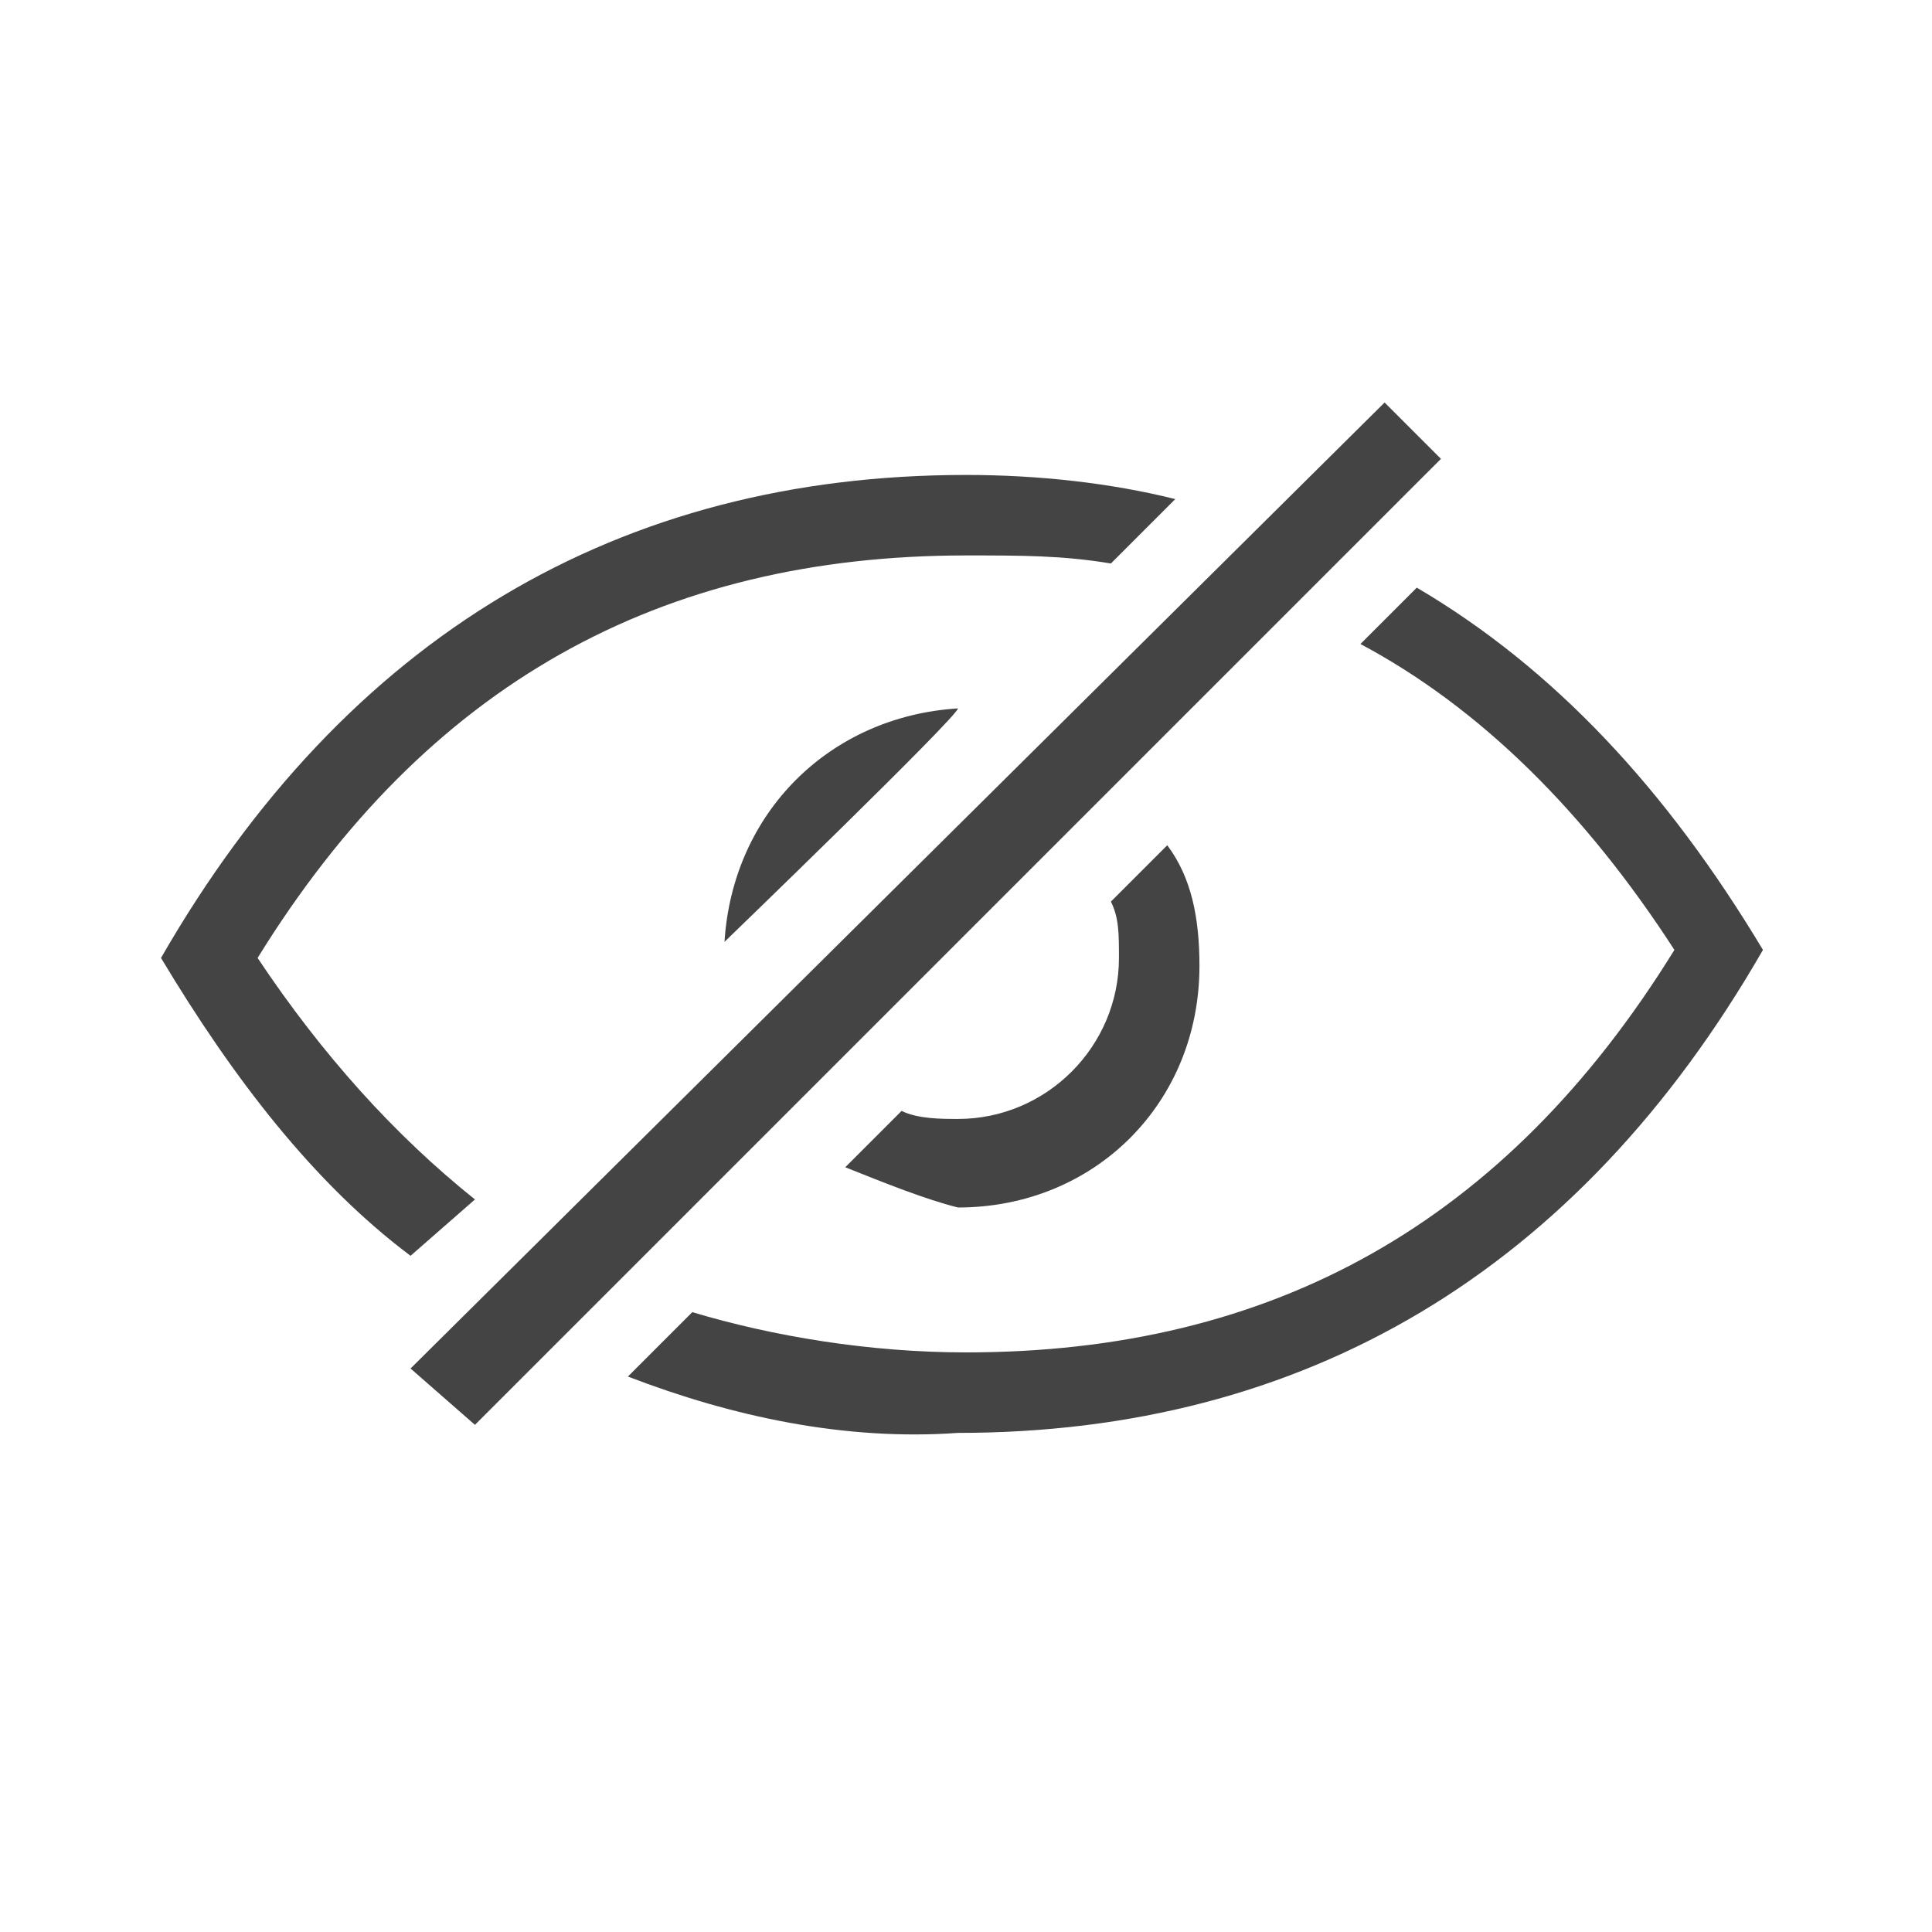
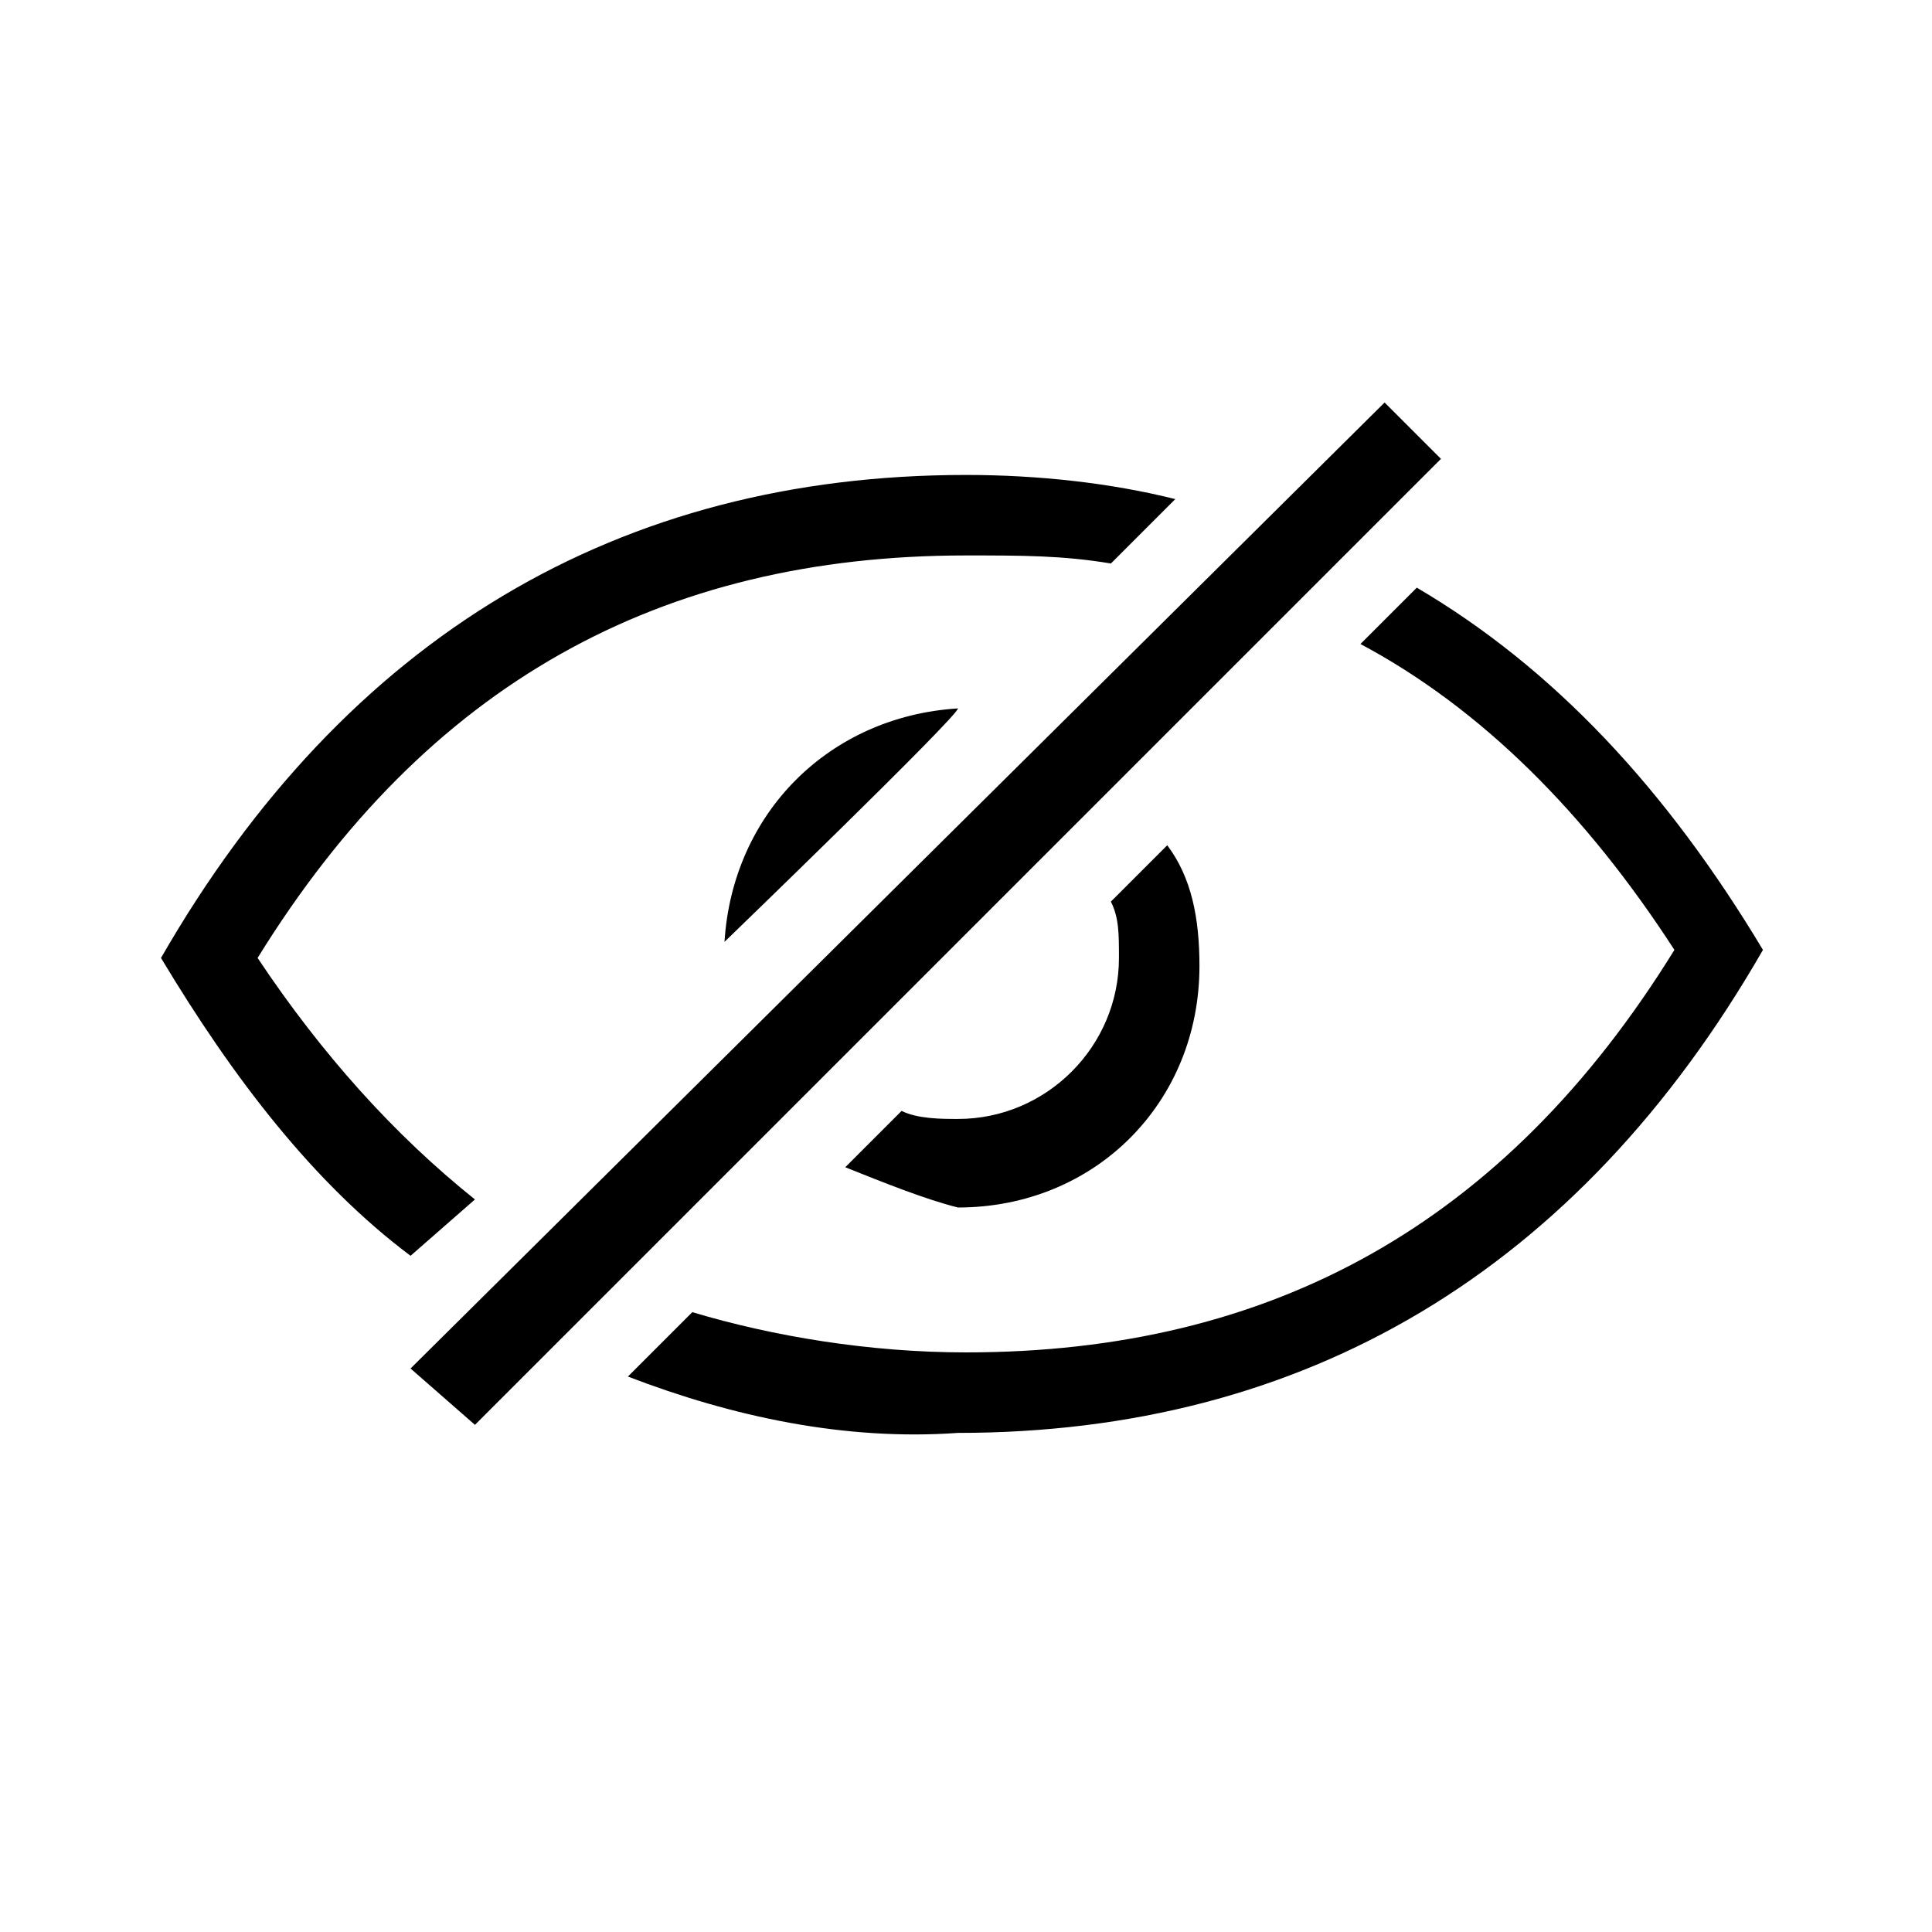
- <svg xmlns="http://www.w3.org/2000/svg" t="1659577554269" class="icon" viewBox="0 0 1024 1024" version="1.1" p-id="1371" width="200" height="200">
+ <svg xmlns="http://www.w3.org/2000/svg" t="1659587283245" class="icon" viewBox="0 0 1024 1024" version="1.1" p-id="1546" width="200" height="200">
  <defs>
    <style type="text/css">@font-face { font-family: feedback-iconfont; src: url("//at.alicdn.com/t/font_1031158_u69w8yhxdu.woff2?t=1630033759944") format("woff2"), url("//at.alicdn.com/t/font_1031158_u69w8yhxdu.woff?t=1630033759944") format("woff"), url("//at.alicdn.com/t/font_1031158_u69w8yhxdu.ttf?t=1630033759944") format("truetype"); }
</style>
  </defs>
-   <path d="M332.8 729.6l34.133-34.133c42.667 12.8 93.867 21.333 145.067 21.333 162.133 0 285.867-68.267 375.467-213.333-46.933-72.533-102.4-128-166.4-162.133l29.867-29.867c72.533 42.667 132.267 106.667 183.467 192-98.133 170.667-243.2 256-426.667 256-59.733 4.267-119.467-8.533-174.933-29.867z m-115.2-64c-51.2-38.4-93.867-93.867-132.267-157.867 98.133-170.667 243.2-256 426.667-256 38.4 0 76.8 4.267 110.933 12.8l-34.133 34.133c-25.6-4.267-46.933-4.267-76.8-4.267-162.133 0-285.867 68.267-375.467 213.333 34.133 51.2 72.533 93.867 115.2 128l-34.133 29.867z m230.4-46.933l29.867-29.867c8.533 4.267 21.333 4.267 29.867 4.267 46.933 0 85.333-38.4 85.333-85.333 0-12.8 0-21.333-4.267-29.867l29.867-29.867c12.8 17.067 17.067 38.4 17.067 64 0 72.533-55.467 128-128 128-17.067-4.267-38.4-12.8-59.733-21.333zM384 499.2c4.267-68.267 55.467-119.467 123.733-123.733 0 4.267-123.733 123.733-123.733 123.733zM733.867 213.333l29.867 29.867-512 512-34.133-29.867L733.867 213.333z" fill="#444444" p-id="1372" />
+   <path d="M332.8 729.6l34.133-34.133c42.667 12.8 93.867 21.333 145.067 21.333 162.133 0 285.867-68.267 375.467-213.333-46.933-72.533-102.4-128-166.4-162.133l29.867-29.867c72.533 42.667 132.267 106.667 183.467 192-98.133 170.667-243.2 256-426.667 256-59.733 4.267-119.467-8.533-174.933-29.867z m-115.2-64c-51.2-38.4-93.867-93.867-132.267-157.867 98.133-170.667 243.2-256 426.667-256 38.4 0 76.8 4.267 110.933 12.8l-34.133 34.133c-25.6-4.267-46.933-4.267-76.8-4.267-162.133 0-285.867 68.267-375.467 213.333 34.133 51.2 72.533 93.867 115.2 128l-34.133 29.867z m230.4-46.933l29.867-29.867c8.533 4.267 21.333 4.267 29.867 4.267 46.933 0 85.333-38.4 85.333-85.333 0-12.8 0-21.333-4.267-29.867l29.867-29.867c12.8 17.067 17.067 38.4 17.067 64 0 72.533-55.467 128-128 128-17.067-4.267-38.4-12.8-59.733-21.333zM384 499.2c4.267-68.267 55.467-119.467 123.733-123.733 0 4.267-123.733 123.733-123.733 123.733zM733.867 213.333l29.867 29.867-512 512-34.133-29.867L733.867 213.333z" fill="current" p-id="1547" />
</svg>
